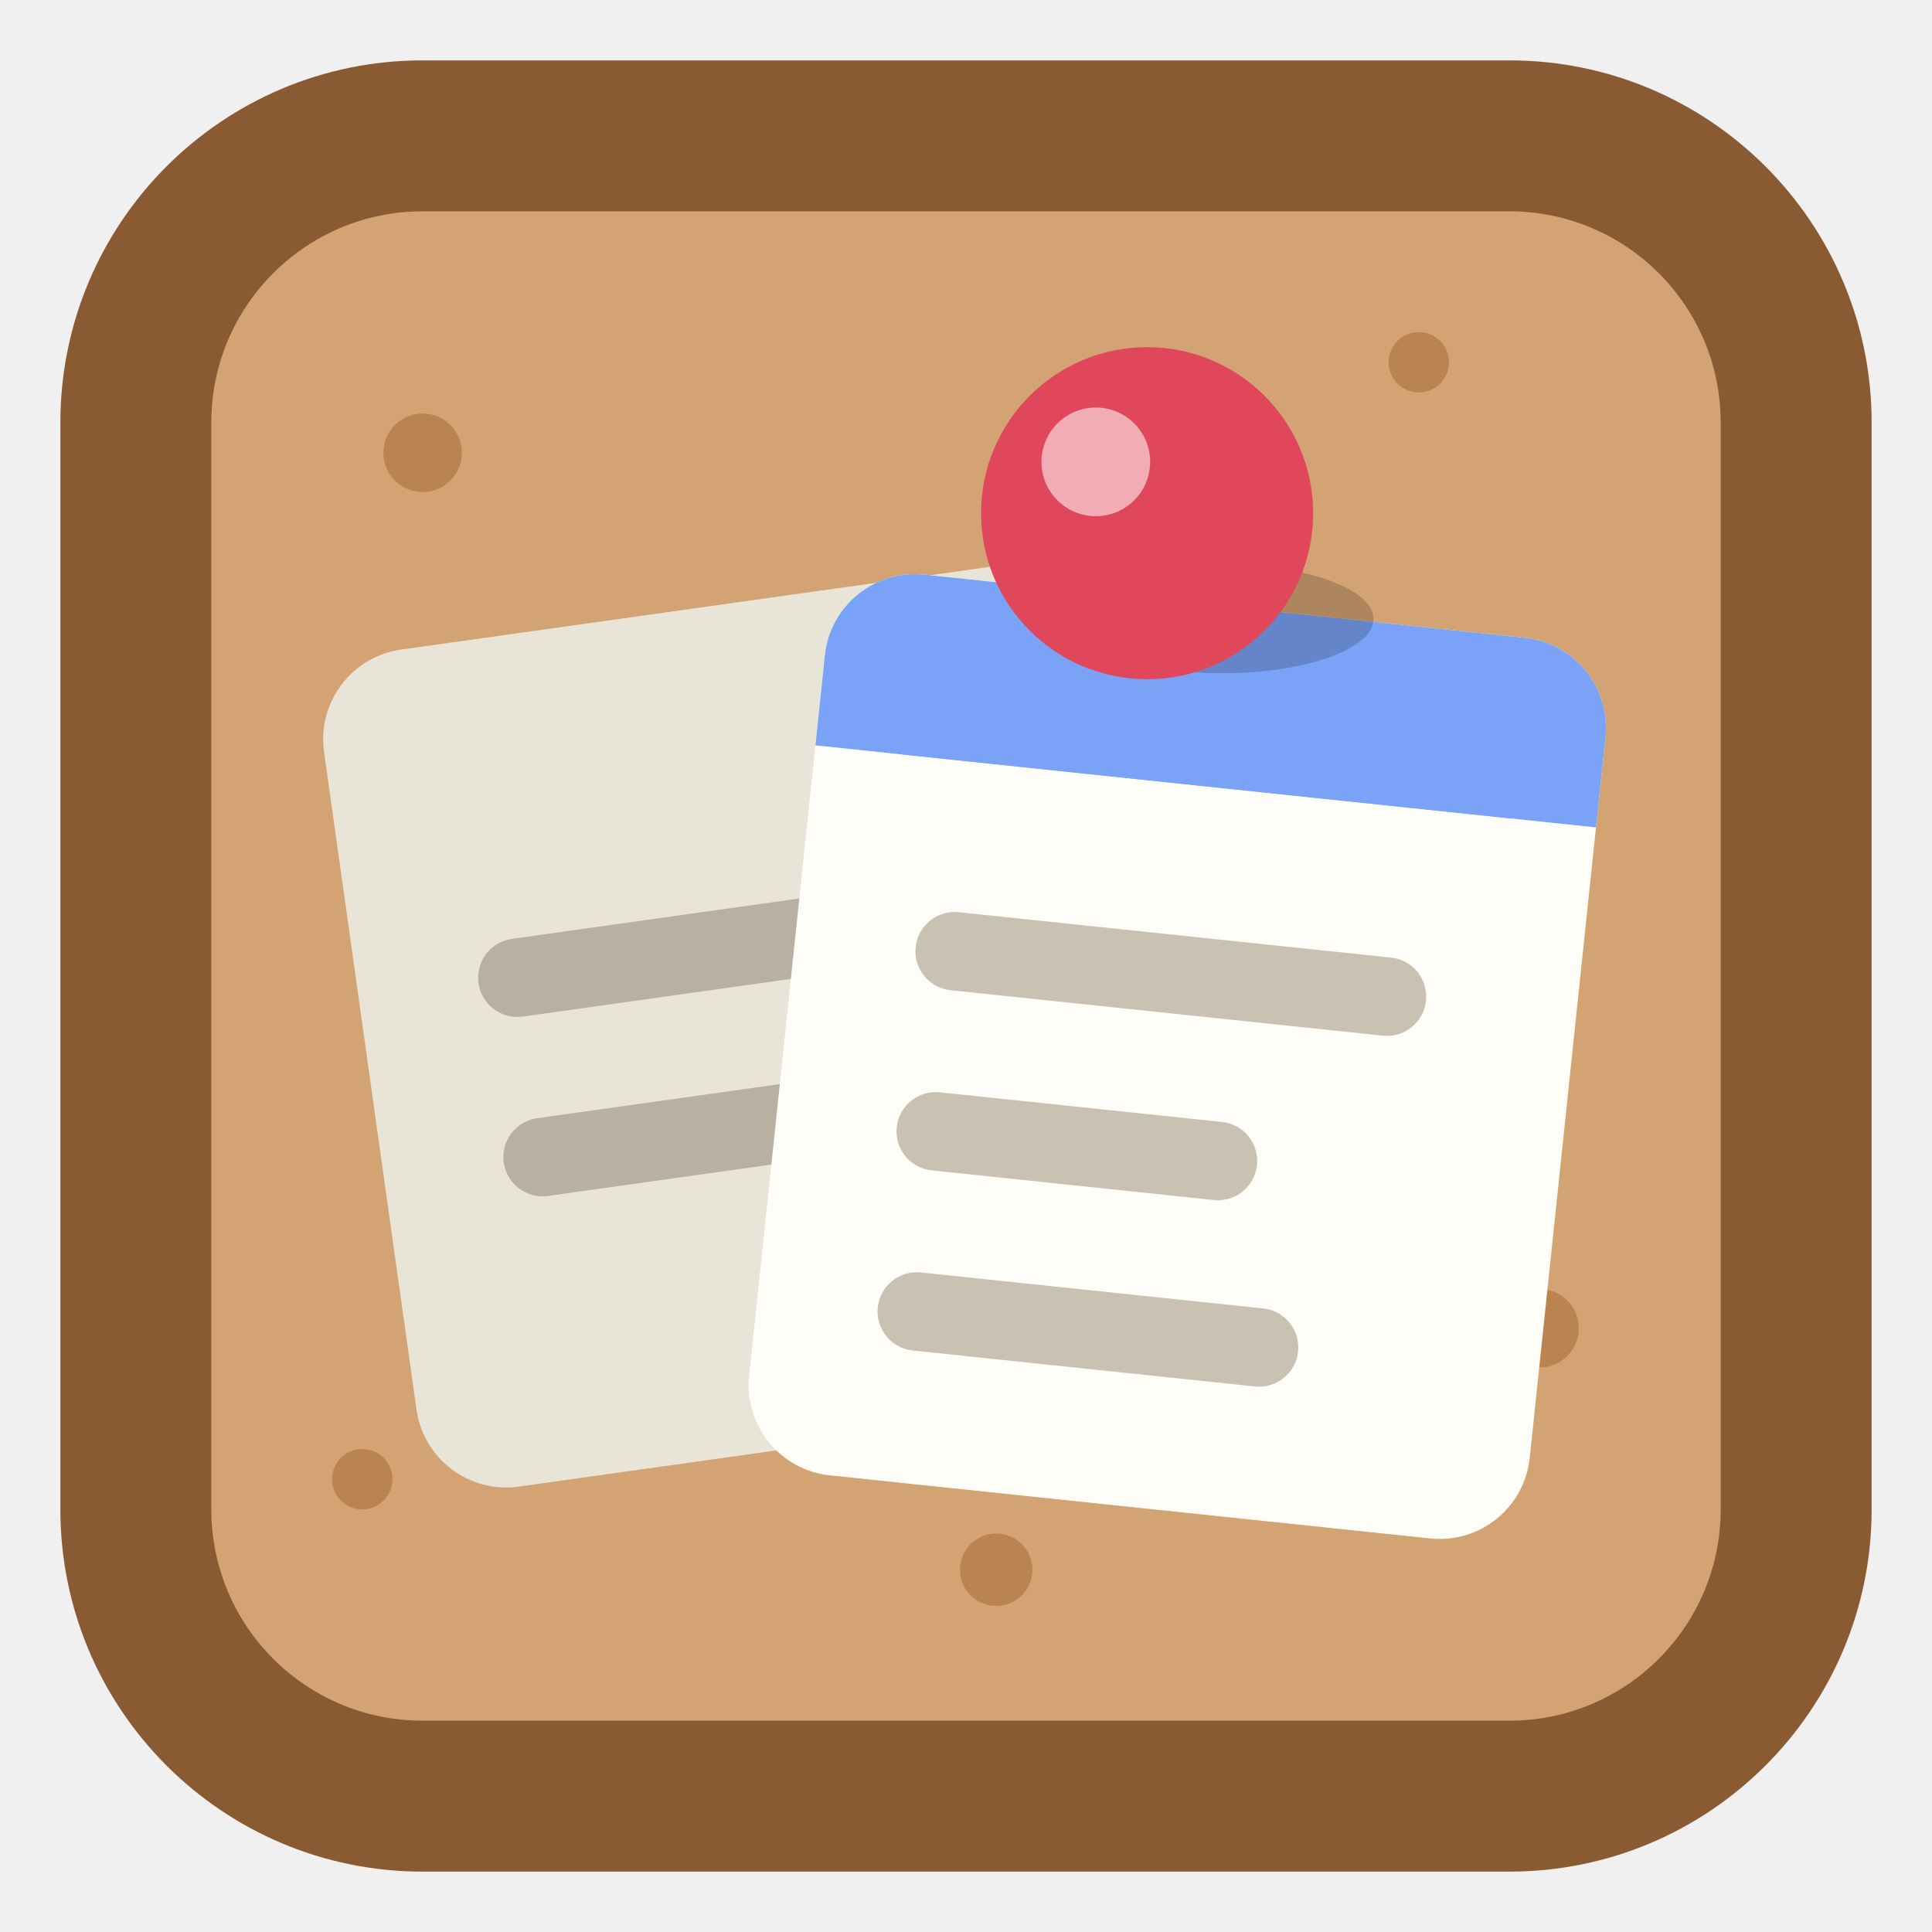
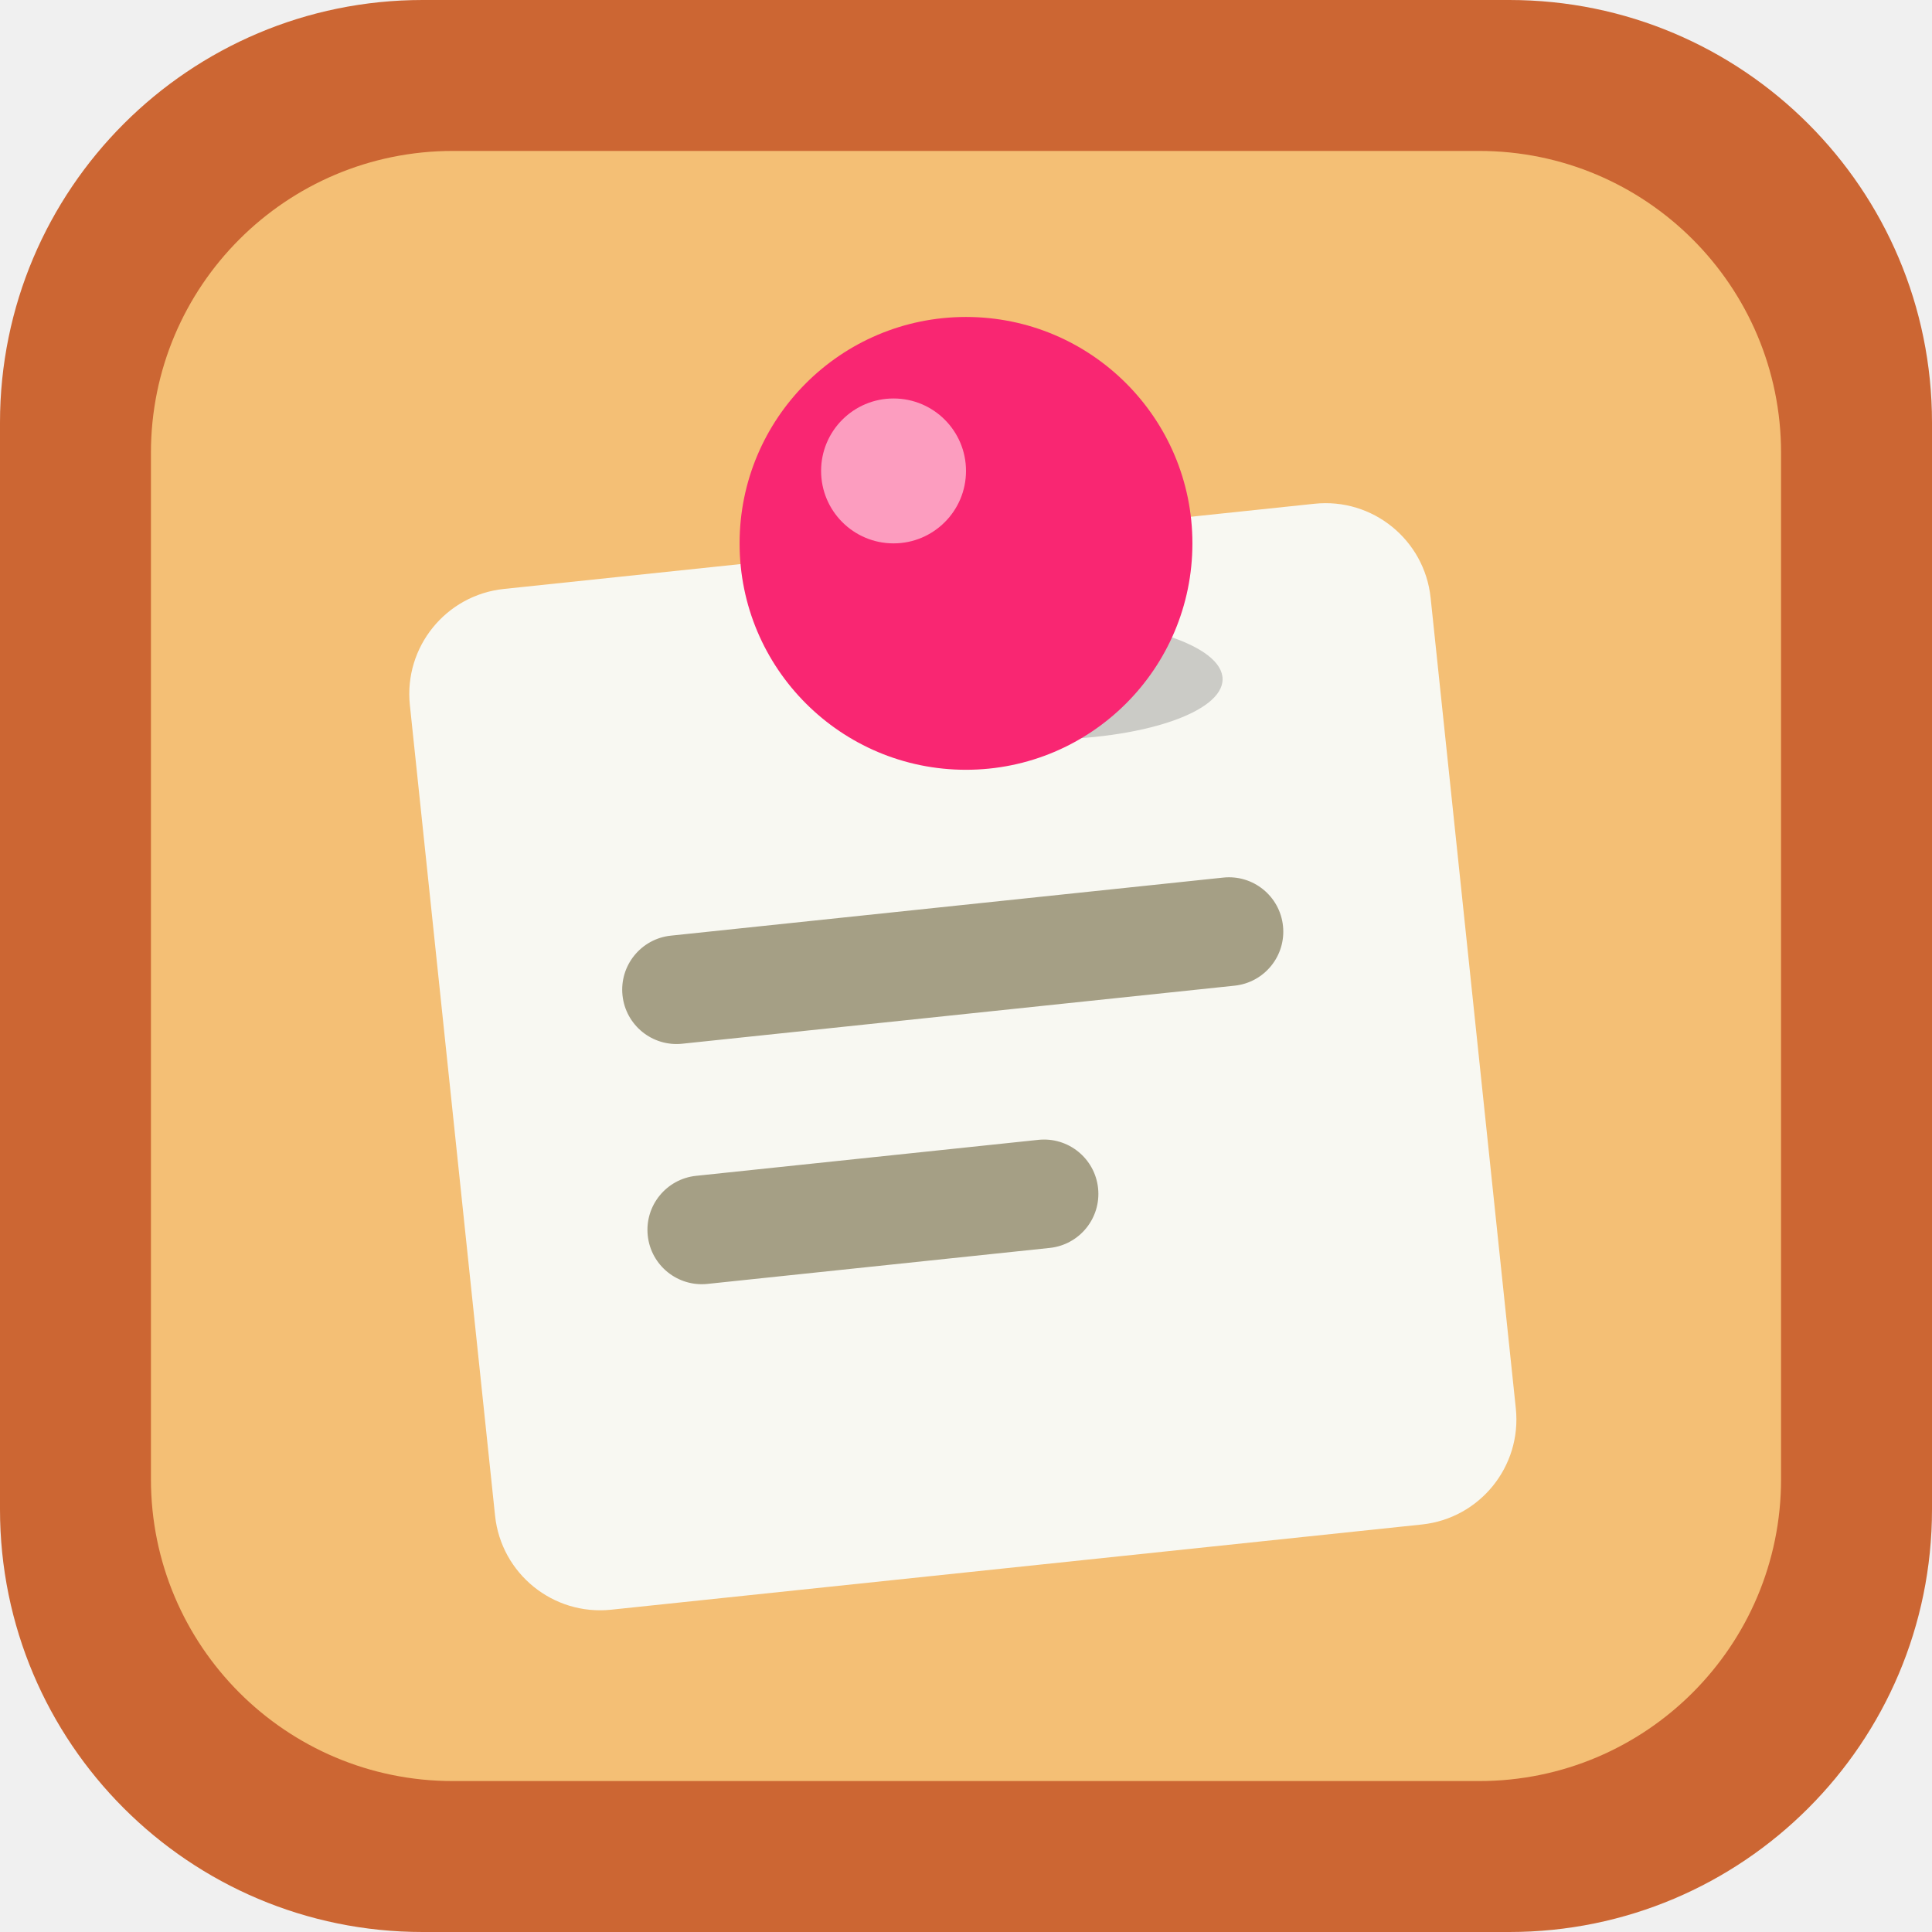
<svg xmlns="http://www.w3.org/2000/svg" viewBox="0 0 64 64" role="img" aria-label="corkboard">
-   <rect x="2" y="2" width="60" height="60" rx="12" fill="#8a5a33" />
-   <rect x="7" y="7" width="50" height="50" rx="7" fill="#d4a373" />
-   <g fill="#b9844f">
-     <circle cx="14" cy="15" r="1.3" />
-     <circle cx="47" cy="12" r="1" />
-     <circle cx="51" cy="44" r="1.3" />
-     <circle cx="12" cy="49" r="1" />
-     <circle cx="33" cy="52" r="1.2" />
-     <circle cx="52" cy="27" r="0.9" />
+   <rect width="64" height="64" rx="14" fill="#cc6633" />
+   <rect x="5" y="5" width="54" height="54" rx="10" fill="#f4bf75" />
+   <g transform="rotate(-6 32 36)">
+     <rect x="15" y="18" width="34" height="34" rx="3.5" fill="#f8f8f2" />
+     <rect x="21" y="30" width="22" height="3.6" rx="1.8" fill="#a59f85" />
+     <rect x="21" y="38" width="15" height="3.6" rx="1.8" fill="#a59f85" />
  </g>
-   <g transform="rotate(-8 25 33)">
-     <rect x="12" y="20" width="26" height="28" rx="3" fill="#e9e4d8" />
-     <rect x="16" y="30" width="16" height="2.6" rx="1.3" fill="#b8b1a2" />
-     <rect x="16" y="36" width="12" height="2.6" rx="1.3" fill="#b8b1a2" />
-   </g>
-   <g transform="rotate(6 39 35)">
-     <rect x="26" y="20" width="26" height="30" rx="3" fill="#fffdf7" />
-     <rect x="26" y="20" width="26" height="6" rx="3" fill="#7aa2f7" />
-     <rect x="26" y="23" width="26" height="3" fill="#7aa2f7" />
-     <rect x="30" y="31" width="17" height="2.6" rx="1.3" fill="#c9c2b3" />
-     <rect x="30" y="37" width="12" height="2.6" rx="1.3" fill="#c9c2b3" />
-     <rect x="30" y="43" width="14" height="2.6" rx="1.3" fill="#c9c2b3" />
-   </g>
-   <ellipse cx="40.5" cy="20.5" rx="5" ry="1.8" fill="#000" opacity="0.18" />
-   <circle cx="38" cy="17" r="5.5" fill="#e0475b" />
-   <circle cx="36.3" cy="15.3" r="1.8" fill="#fff" opacity="0.55" />
+   <ellipse cx="34.5" cy="22.5" rx="6" ry="2" fill="#000" opacity=".18" />
+   <circle cx="32" cy="18" r="7.5" fill="#f92672" />
+   <circle cx="29.6" cy="15.6" r="2.4" fill="#fff" opacity=".55" />
</svg>
